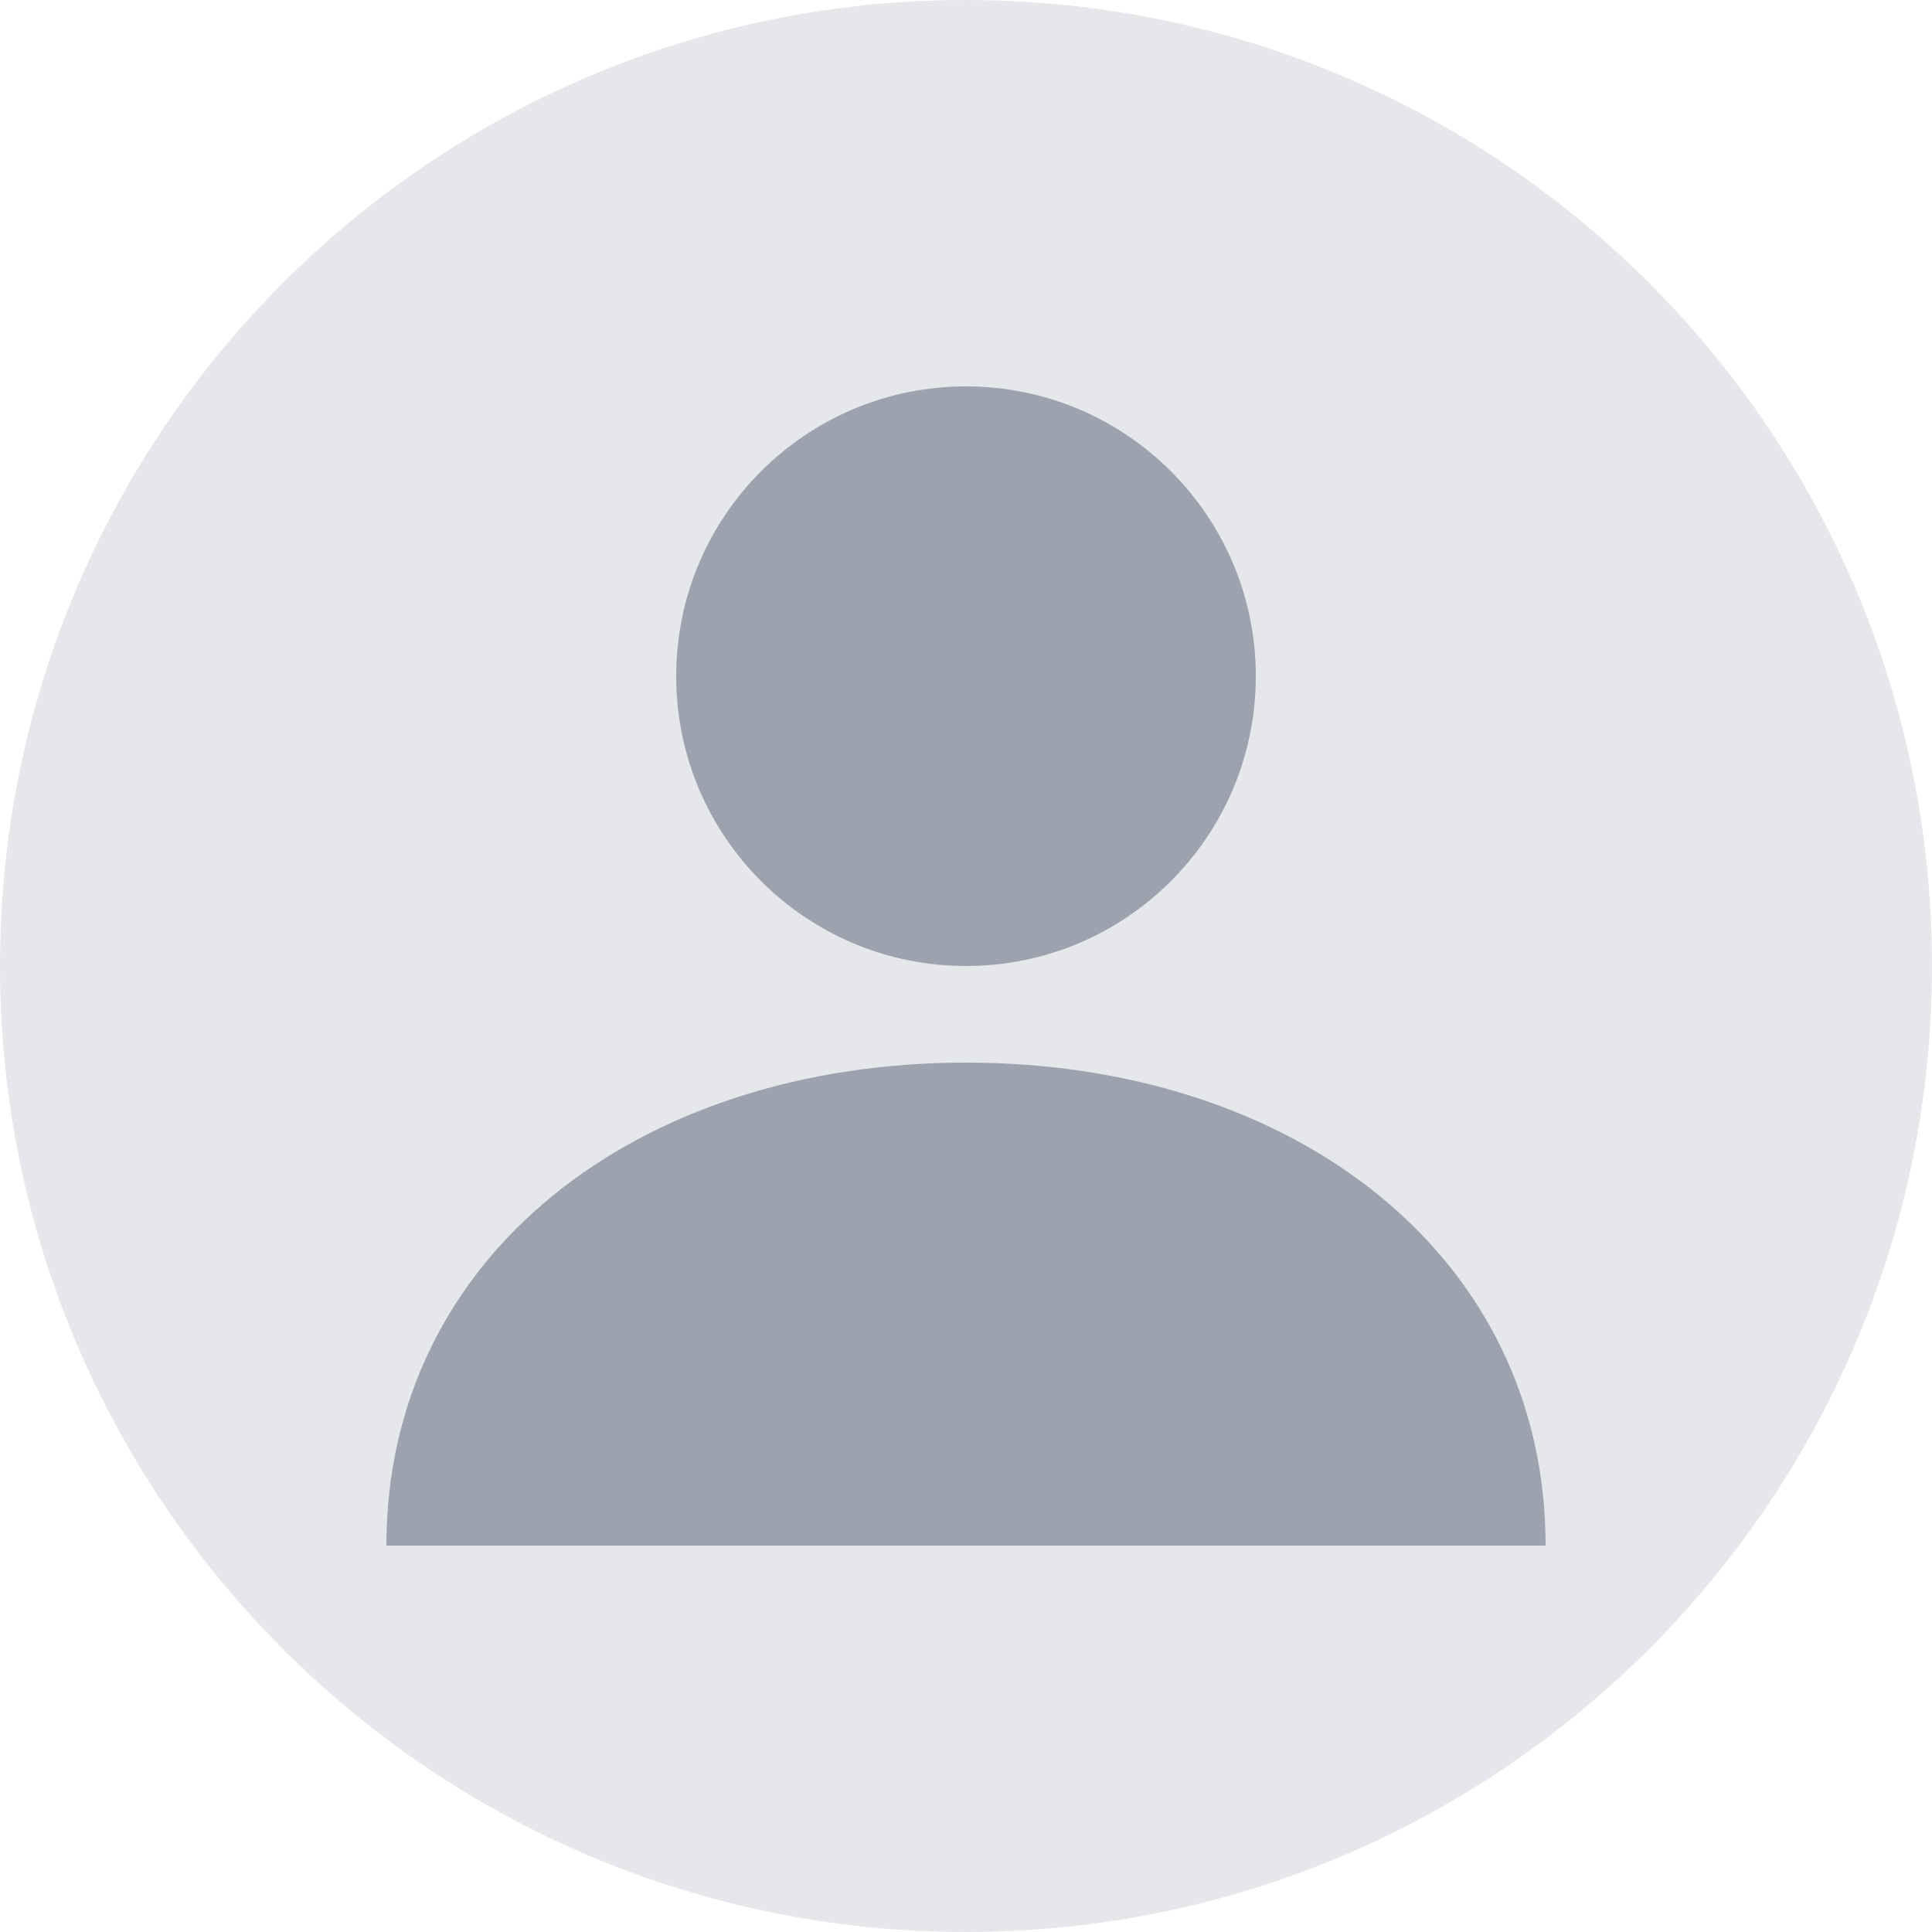
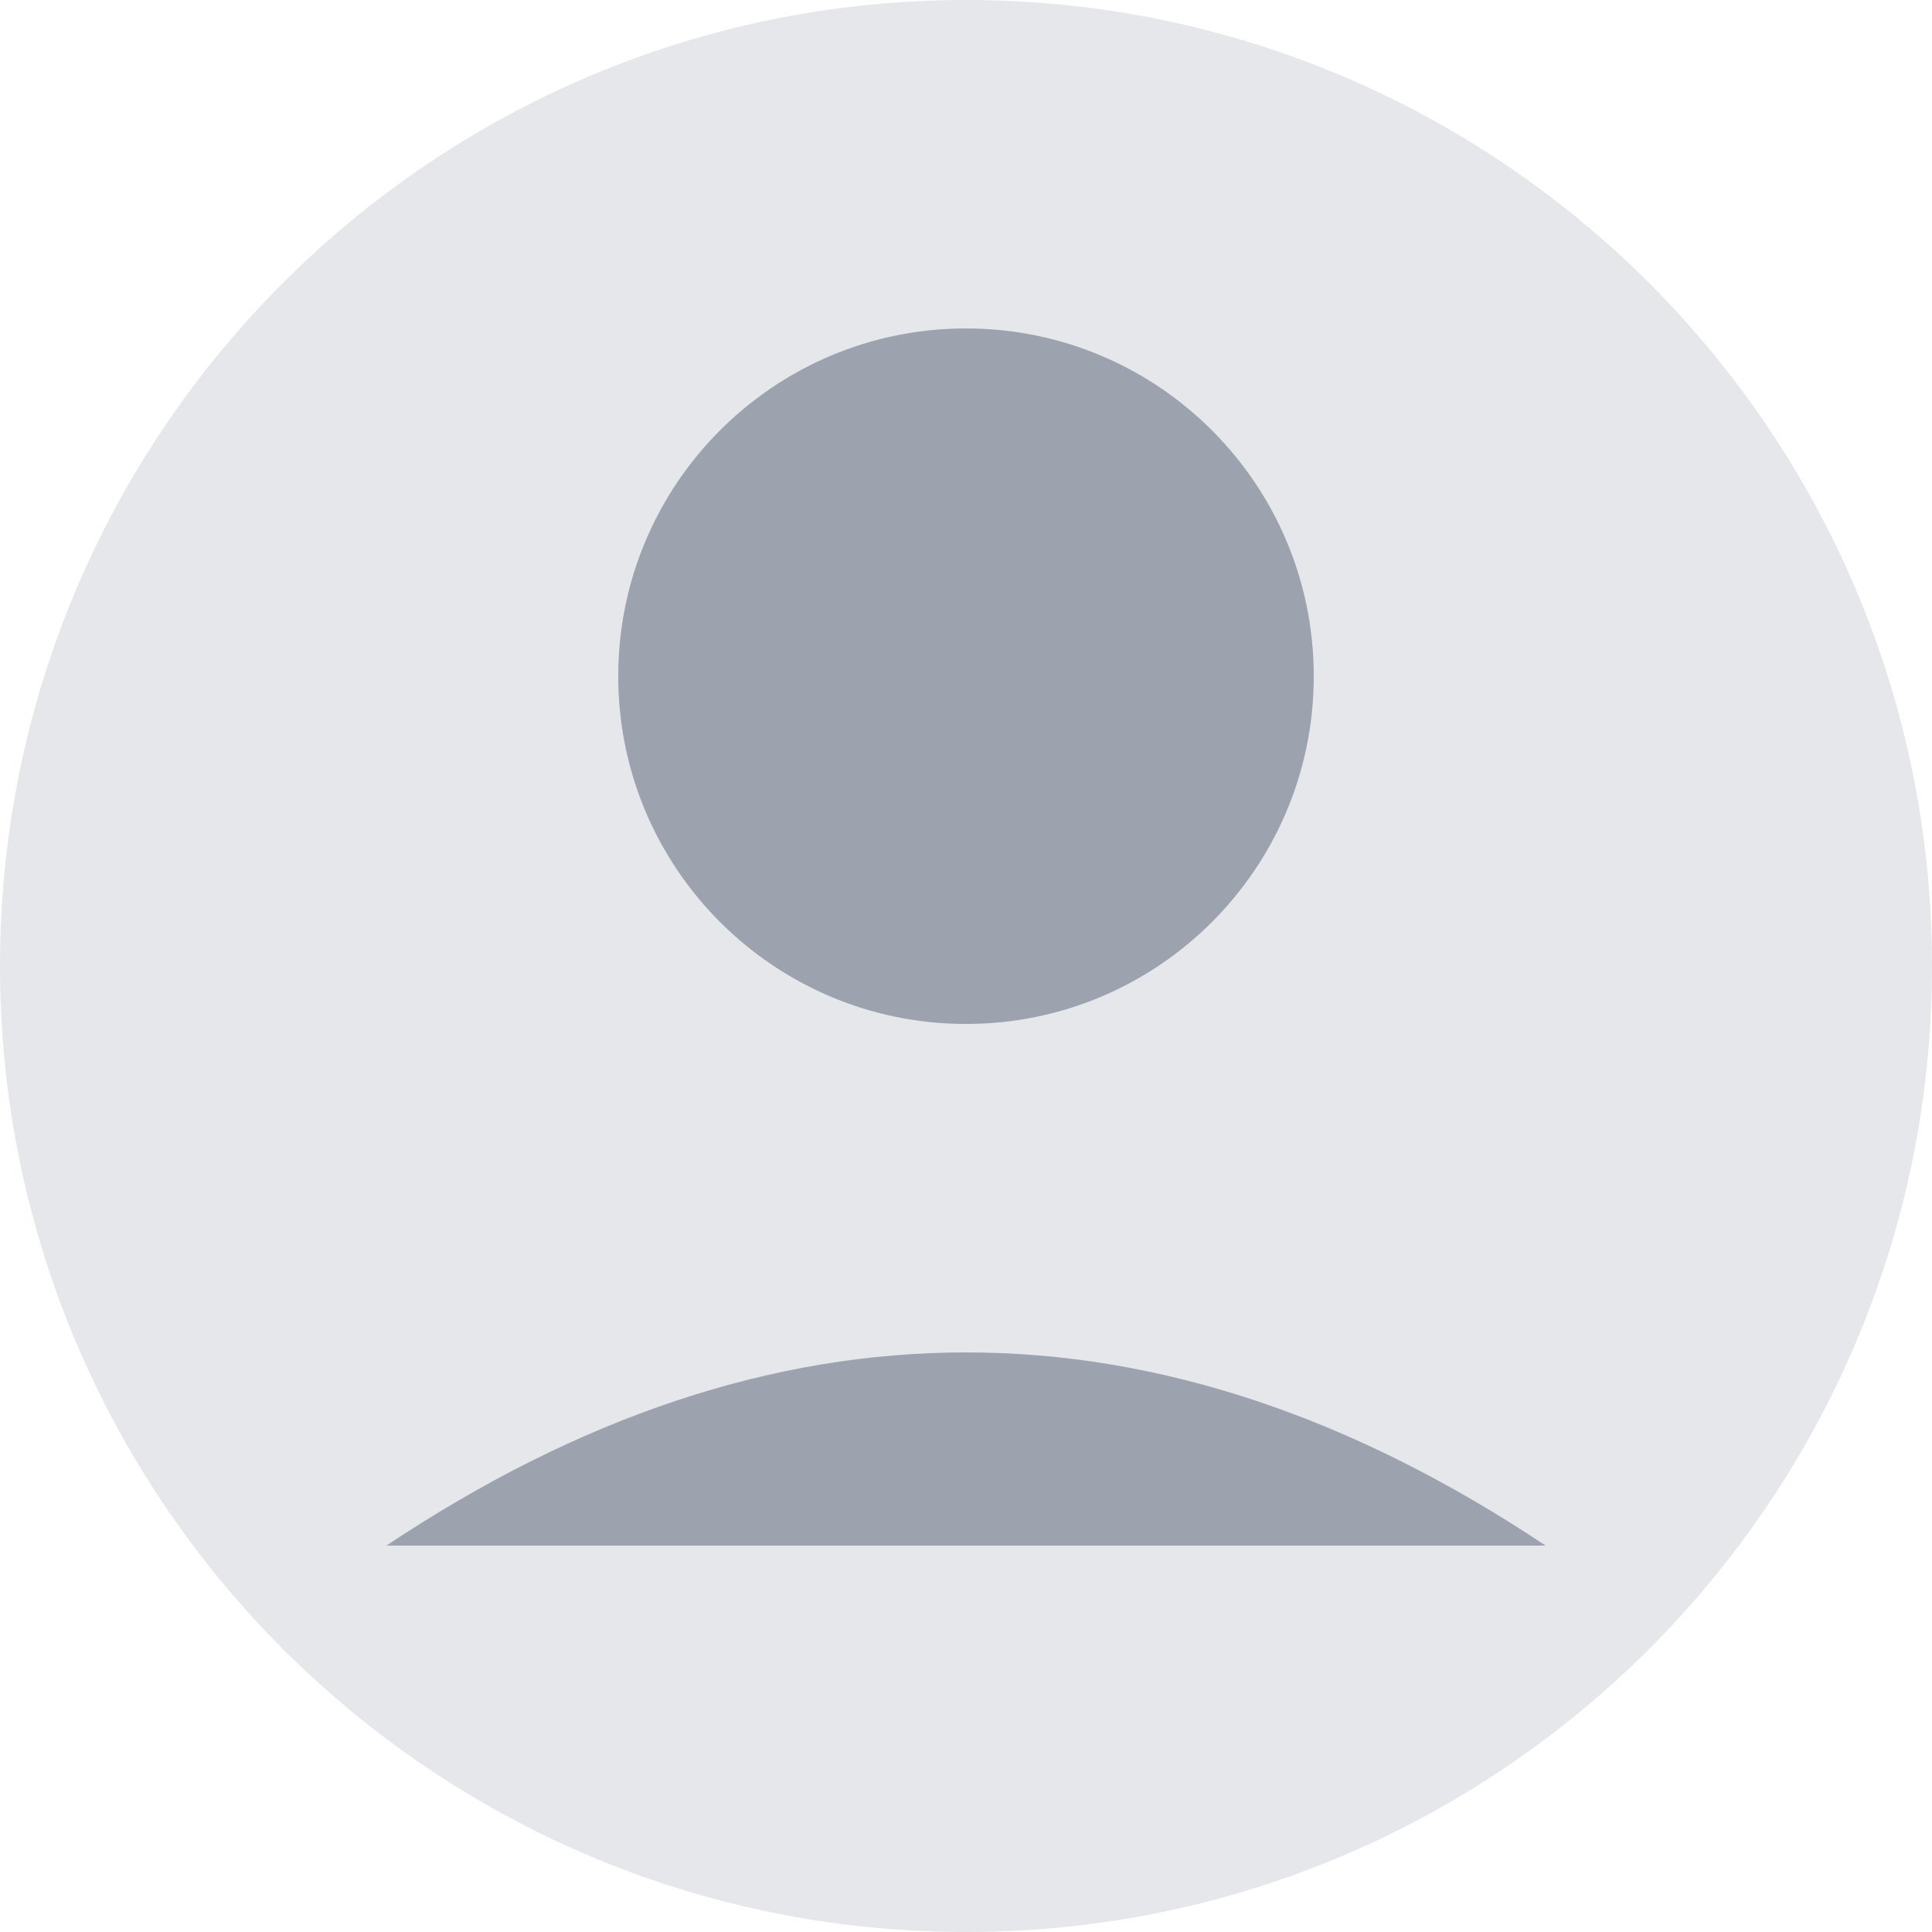
- <svg xmlns="http://www.w3.org/2000/svg" width="100" height="100" viewBox="0 0 100 100" fill="none">
-   <circle cx="50" cy="50" r="50" fill="#E5E7EB" />
-   <circle cx="50" cy="35" r="15" fill="#9CA3AF" />
-   <path d="M20 80C20 65 33 55 50 55C67 55 80 65 80 80" fill="#9CA3AF" />
+ <svg xmlns="http://www.w3.org/2000/svg" width="100" height="100" viewBox="0 0 100 100">
+   <circle cx="50" cy="50" r="50" fill="#e5e7eb" />
+   <circle cx="50" cy="35" r="18" fill="#9ca3af" />
+   <path d="M20 80 Q50 60 80 80" fill="#9ca3af" />
</svg>
